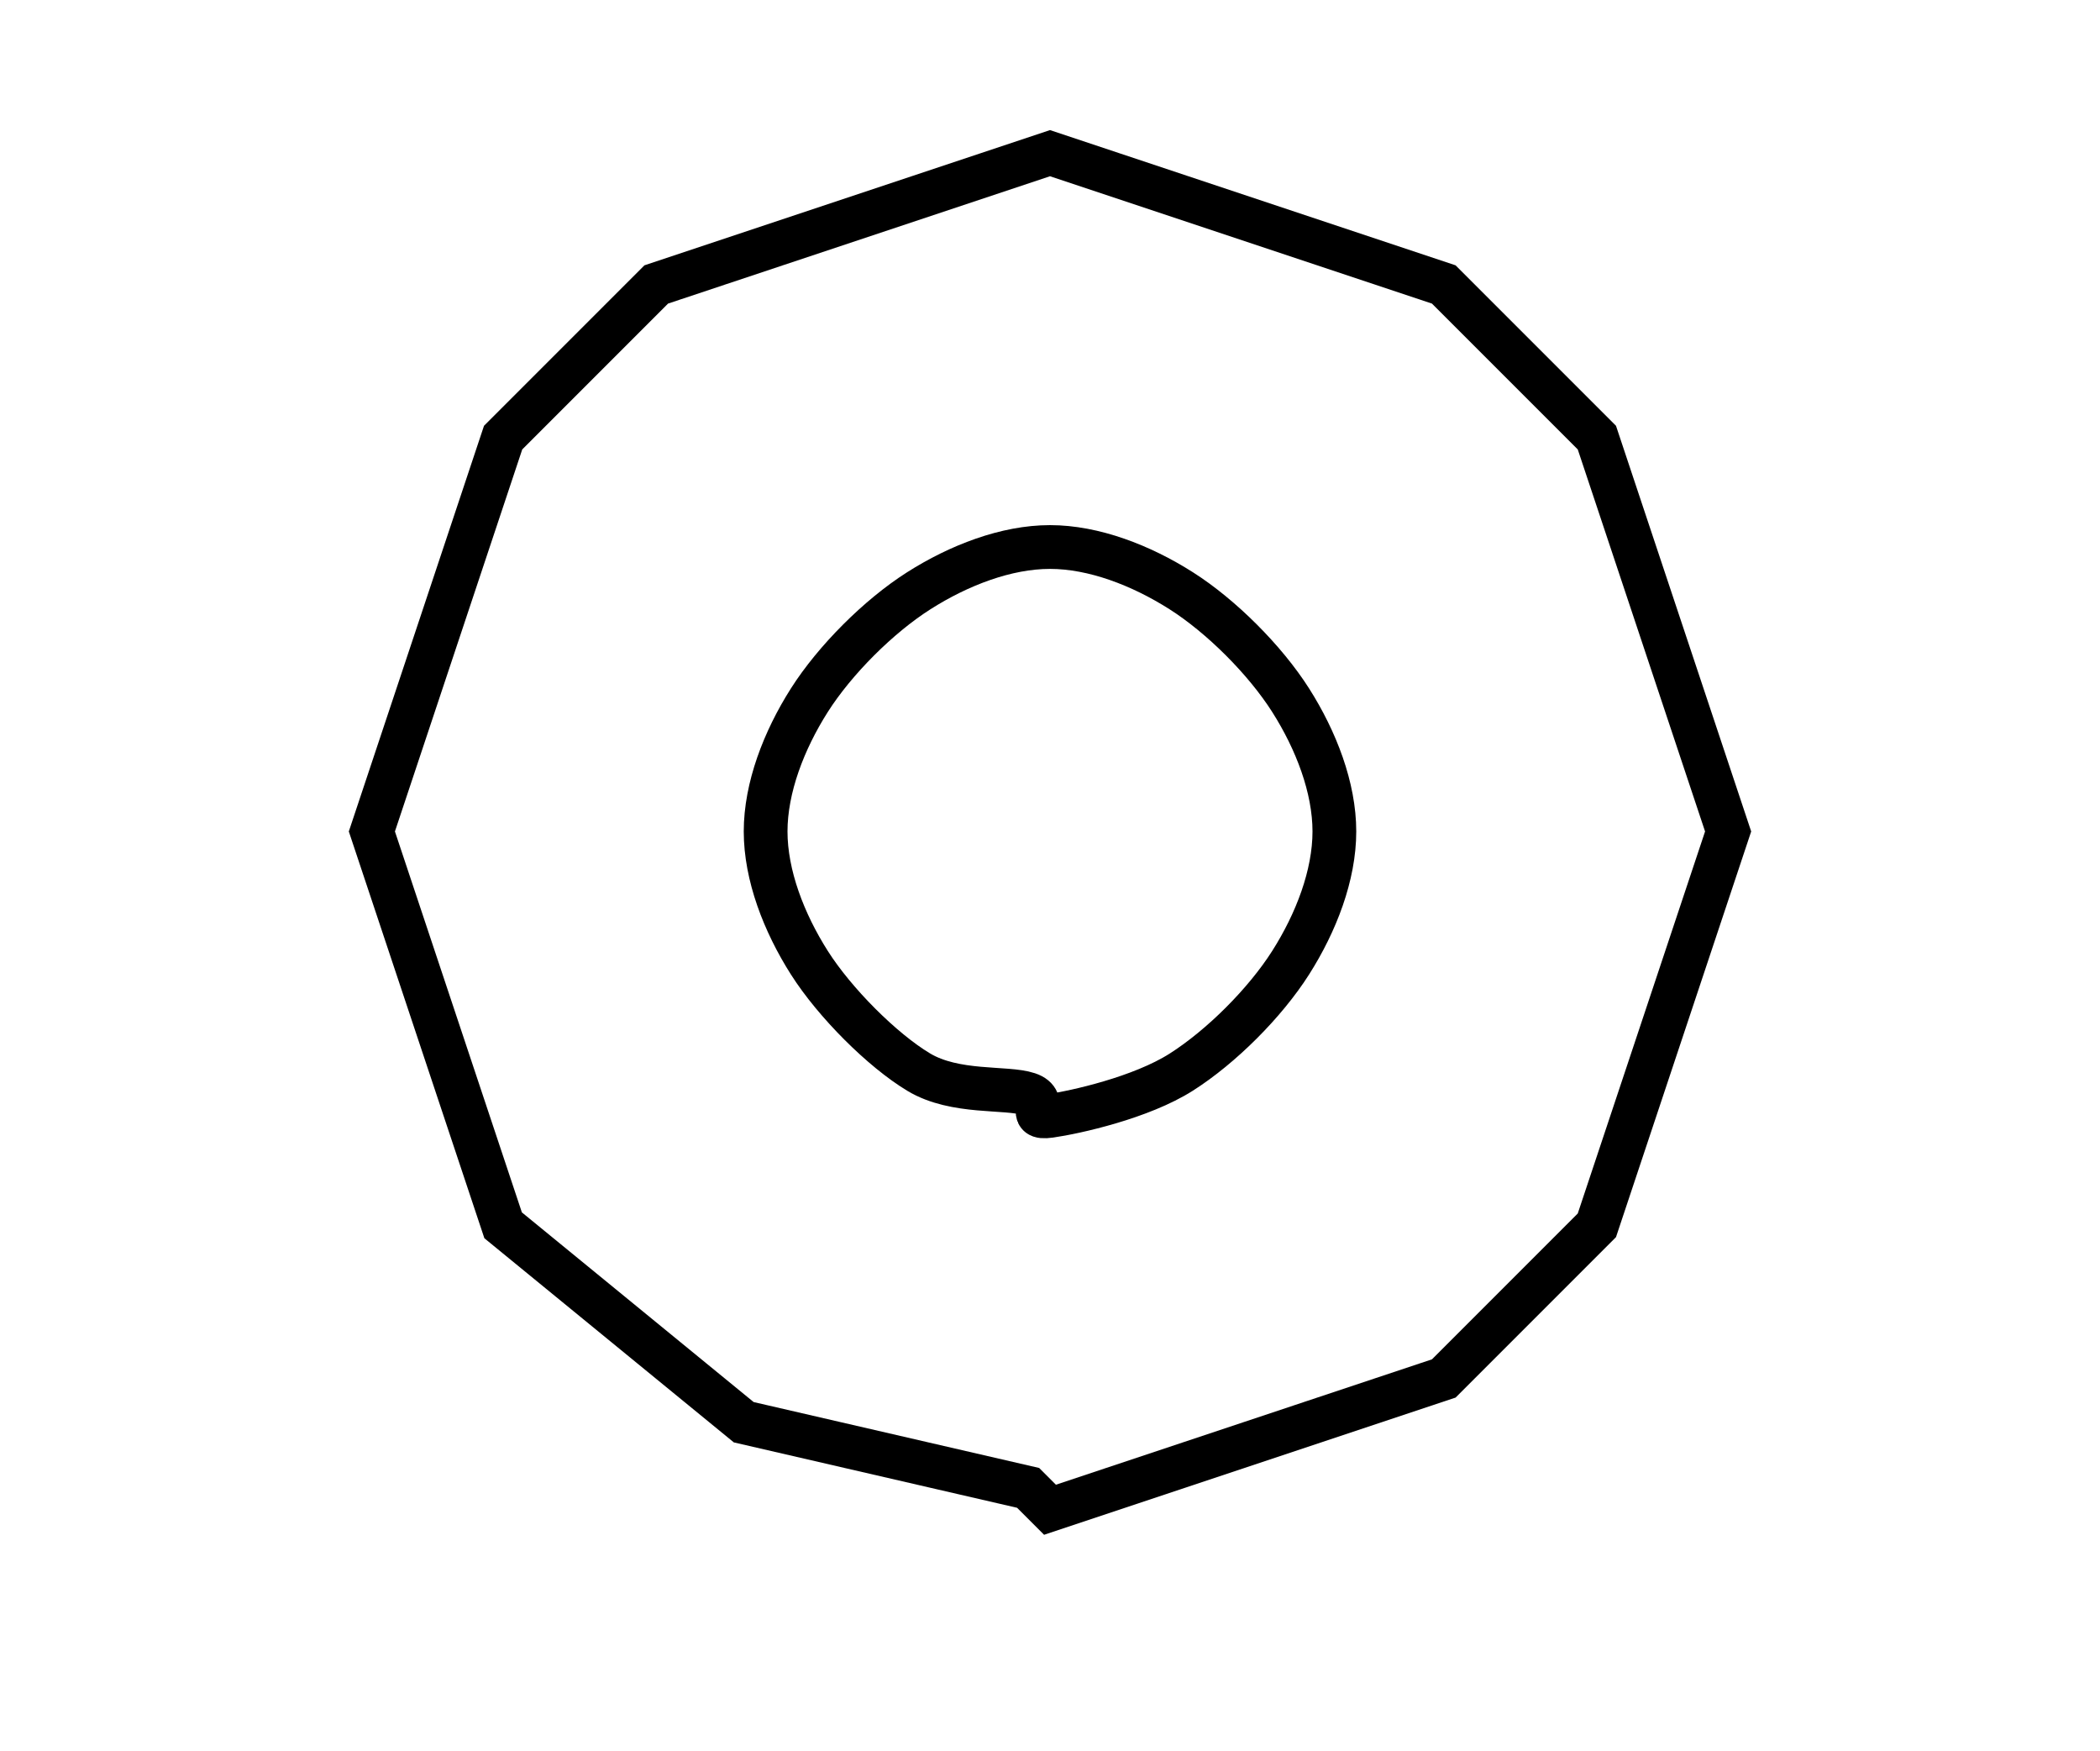
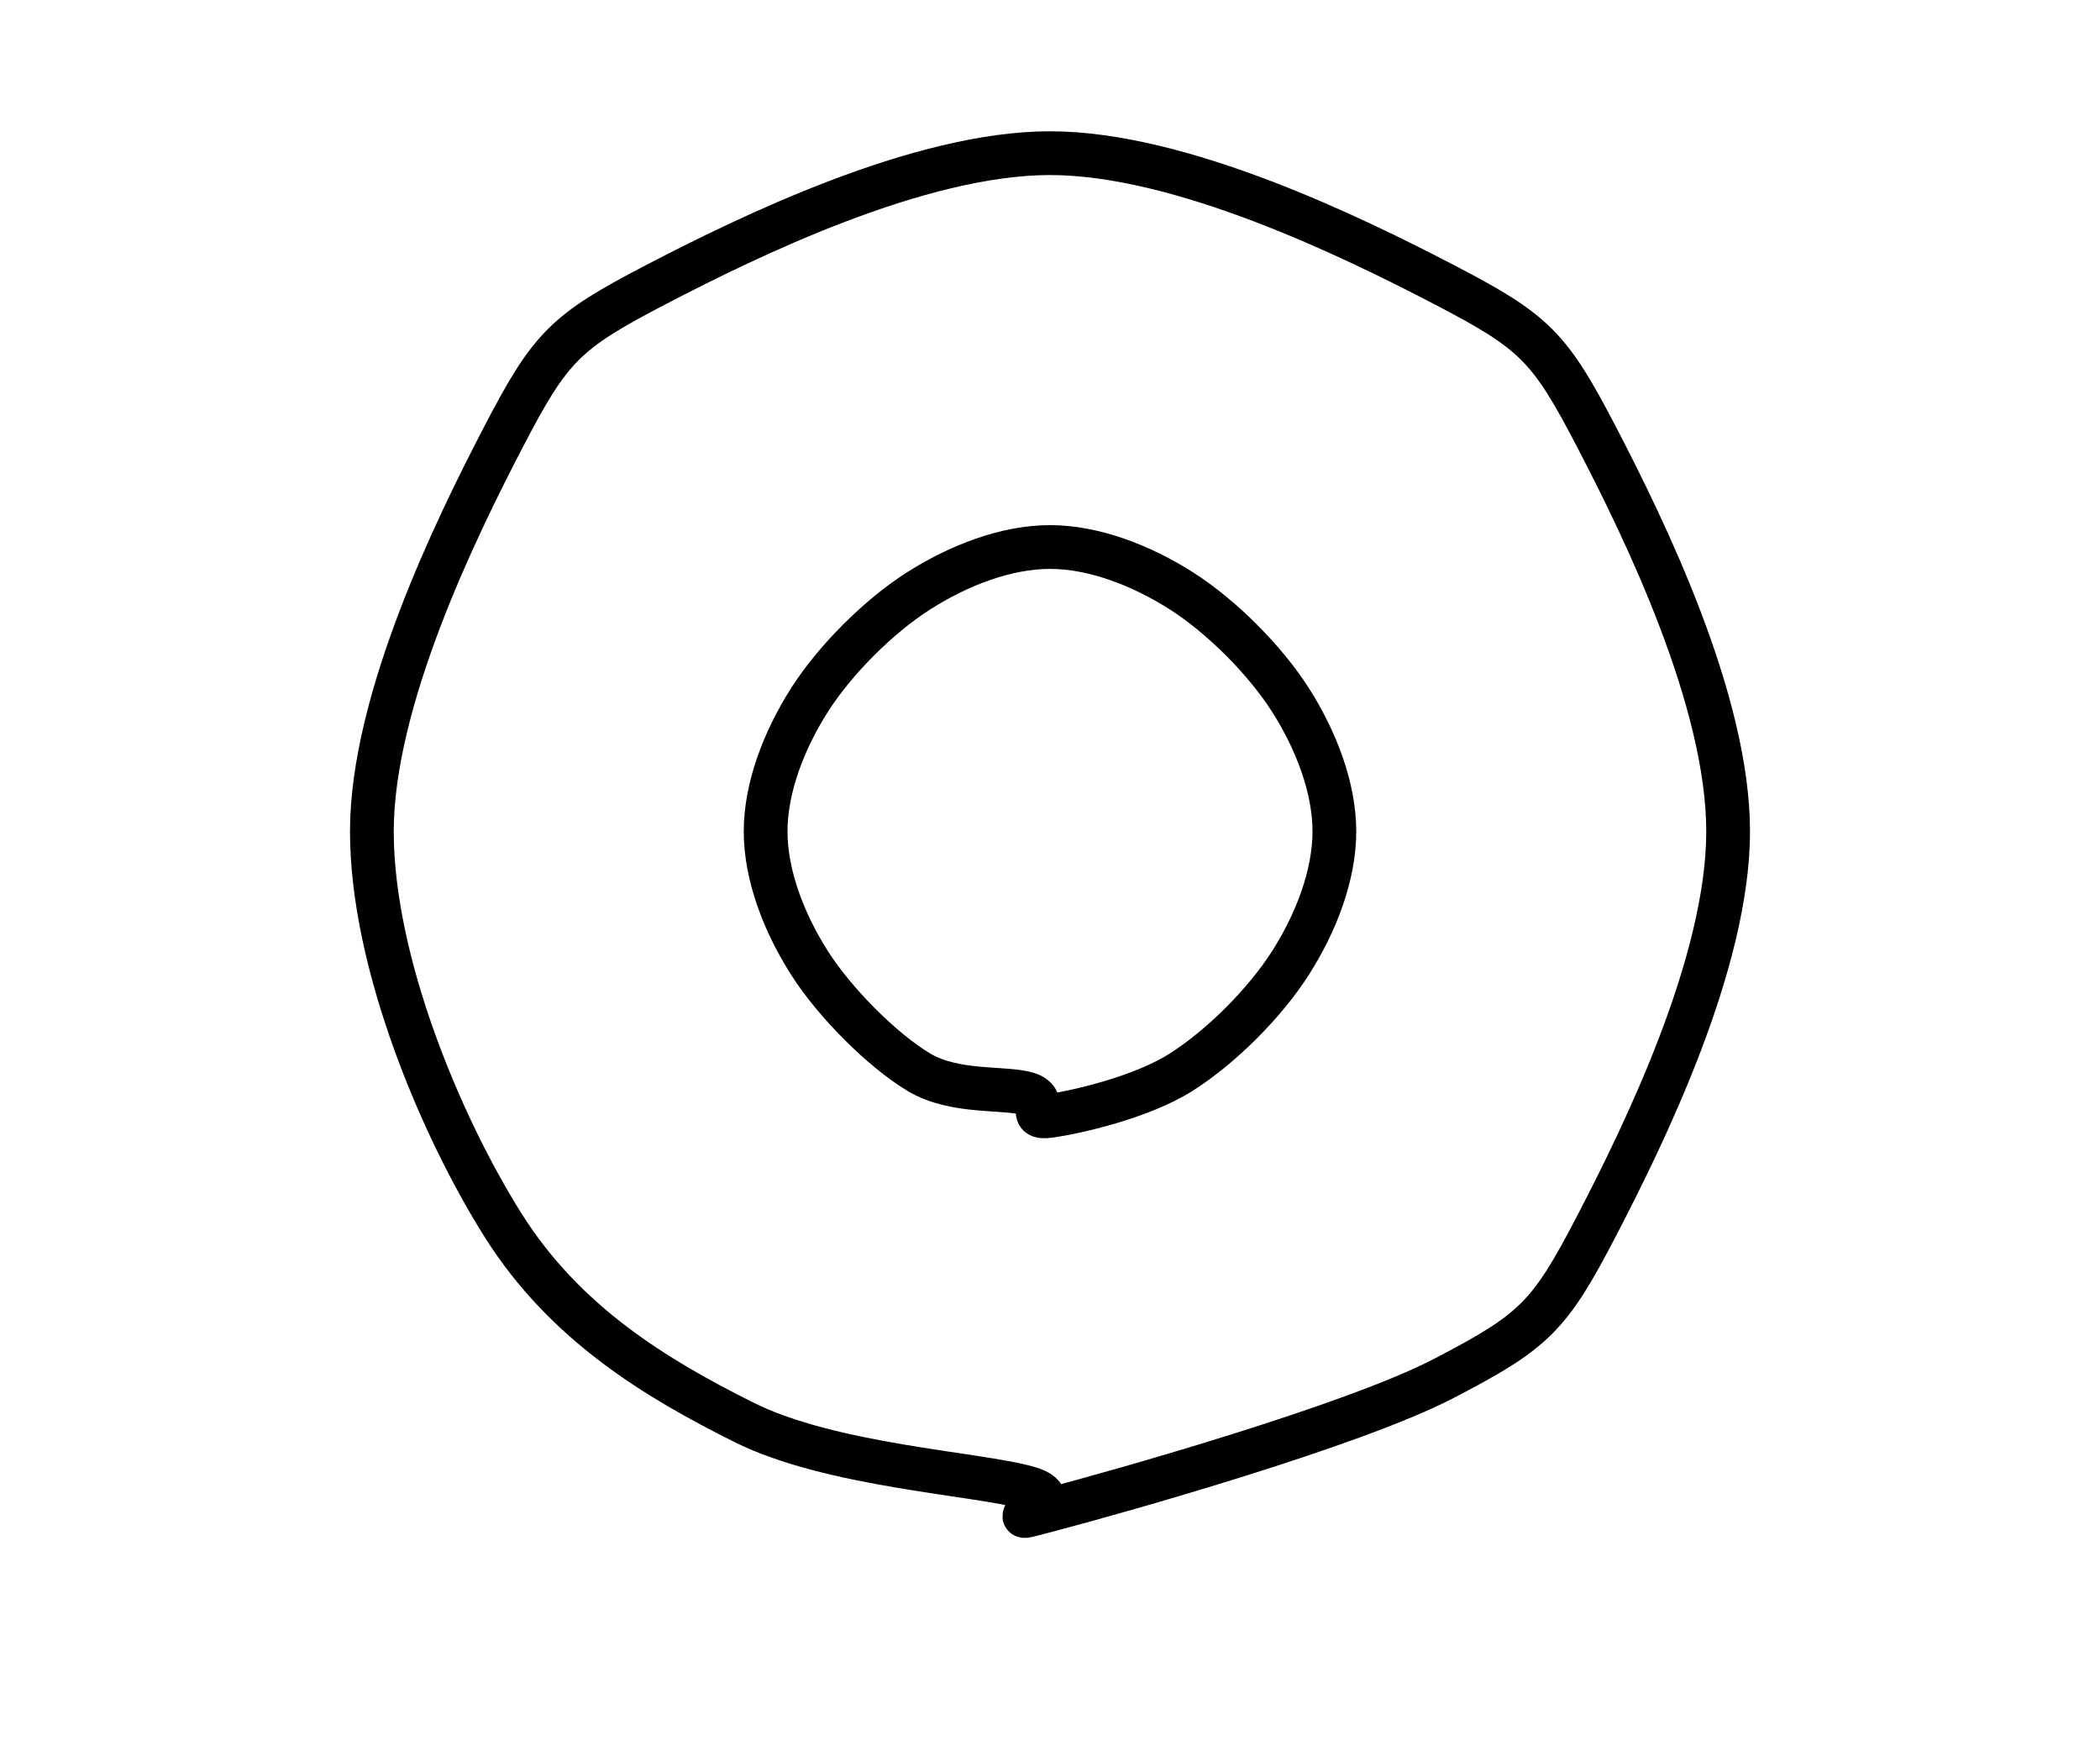
<svg xmlns="http://www.w3.org/2000/svg" width="48" height="40" viewBox="0 0 48 40">
  <g fill="none" stroke="black" stroke-width="1.000" fill-rule="evenodd">
-     <path d="M 24.000 34.500 L 33.000 31.500 L 36.500 28.000 L 39.500 19.000 L 36.500 10.000 L 33.000 6.500 L 24.000 3.500 L 15.000 6.500 L 11.500 10.000 L 8.500 19.000 L 11.500 28.000 L 17.000 32.500 L 23.500 34.000 L 24.000 34.500 Z M 24.000 25.500 C 23.417 25.583 24.000 25.167 23.500 25.000 C 23.000 24.833 21.833 25.000 21.000 24.500 C 20.167 24.000 19.083 22.917 18.500 22.000 C 17.917 21.083 17.500 20.000 17.500 19.000 C 17.500 18.000 17.917 16.917 18.500 16.000 C 19.083 15.083 20.083 14.083 21.000 13.500 C 21.917 12.917 23.000 12.500 24.000 12.500 C 25.000 12.500 26.083 12.917 27.000 13.500 C 27.917 14.083 28.917 15.083 29.500 16.000 C 30.083 16.917 30.500 18.000 30.500 19.000 C 30.500 20.000 30.083 21.083 29.500 22.000 C 28.917 22.917 27.917 23.917 27.000 24.500 C 26.083 25.083 24.583 25.417 24.000 25.500 Z" />
+     <path d="M 24.000 34.500 C 25.583 34.083 30.917 32.583 33.000 31.500 C 35.083 30.417 35.417 30.083 36.500 28.000 C 37.583 25.917 39.500 22.000 39.500 19.000 C 39.500 16.000 37.583 12.083 36.500 10.000 C 35.417 7.917 35.083 7.583 33.000 6.500 C 30.917 5.417 27.000 3.500 24.000 3.500 C 21.000 3.500 17.083 5.417 15.000 6.500 C 12.917 7.583 12.583 7.917 11.500 10.000 C 10.417 12.083 8.500 16.000 8.500 19.000 C 8.500 22.000 10.083 25.750 11.500 28.000 C 12.917 30.250 15.000 31.500 17.000 32.500 C 19.000 33.500 22.333 33.667 23.500 34.000 C 24.667 34.333 22.417 34.917 24.000 34.500 Z M 24.000 25.500 C 23.417 25.583 24.000 25.167 23.500 25.000 C 23.000 24.833 21.833 25.000 21.000 24.500 C 20.167 24.000 19.083 22.917 18.500 22.000 C 17.917 21.083 17.500 20.000 17.500 19.000 C 17.500 18.000 17.917 16.917 18.500 16.000 C 19.083 15.083 20.083 14.083 21.000 13.500 C 21.917 12.917 23.000 12.500 24.000 12.500 C 25.000 12.500 26.083 12.917 27.000 13.500 C 27.917 14.083 28.917 15.083 29.500 16.000 C 30.083 16.917 30.500 18.000 30.500 19.000 C 30.500 20.000 30.083 21.083 29.500 22.000 C 28.917 22.917 27.917 23.917 27.000 24.500 C 26.083 25.083 24.583 25.417 24.000 25.500 Z" />
  </g>
</svg>
